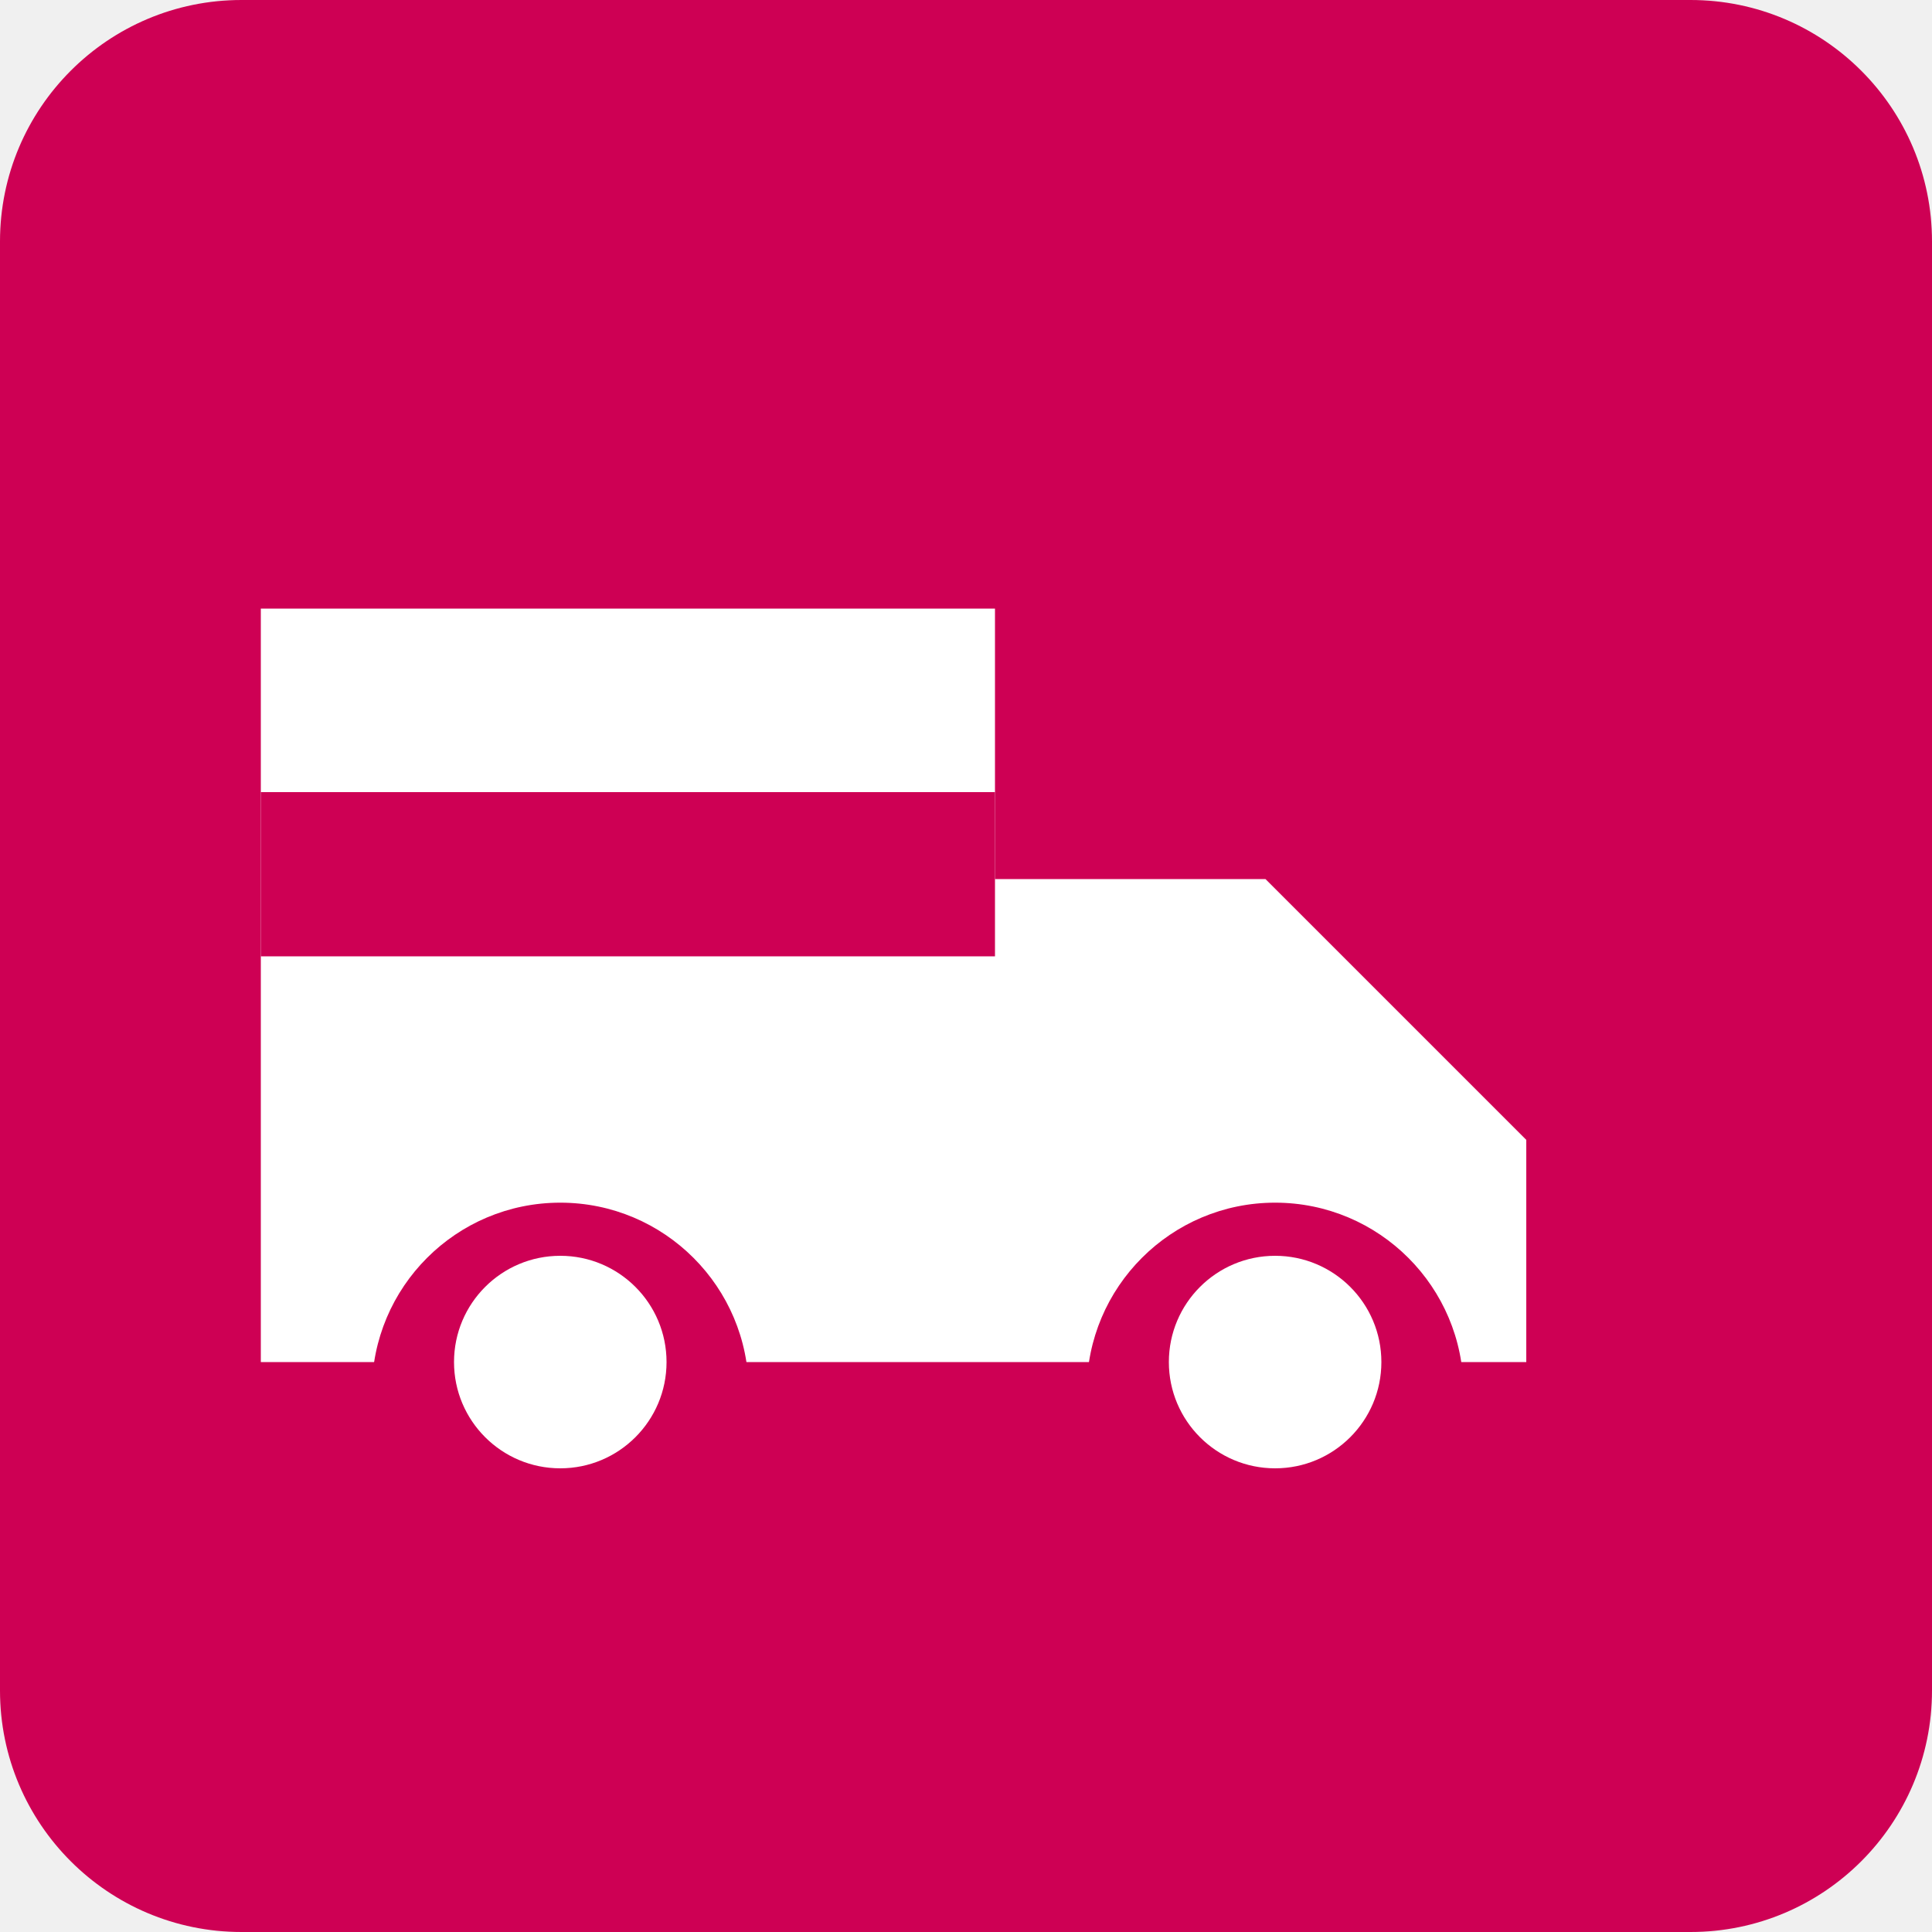
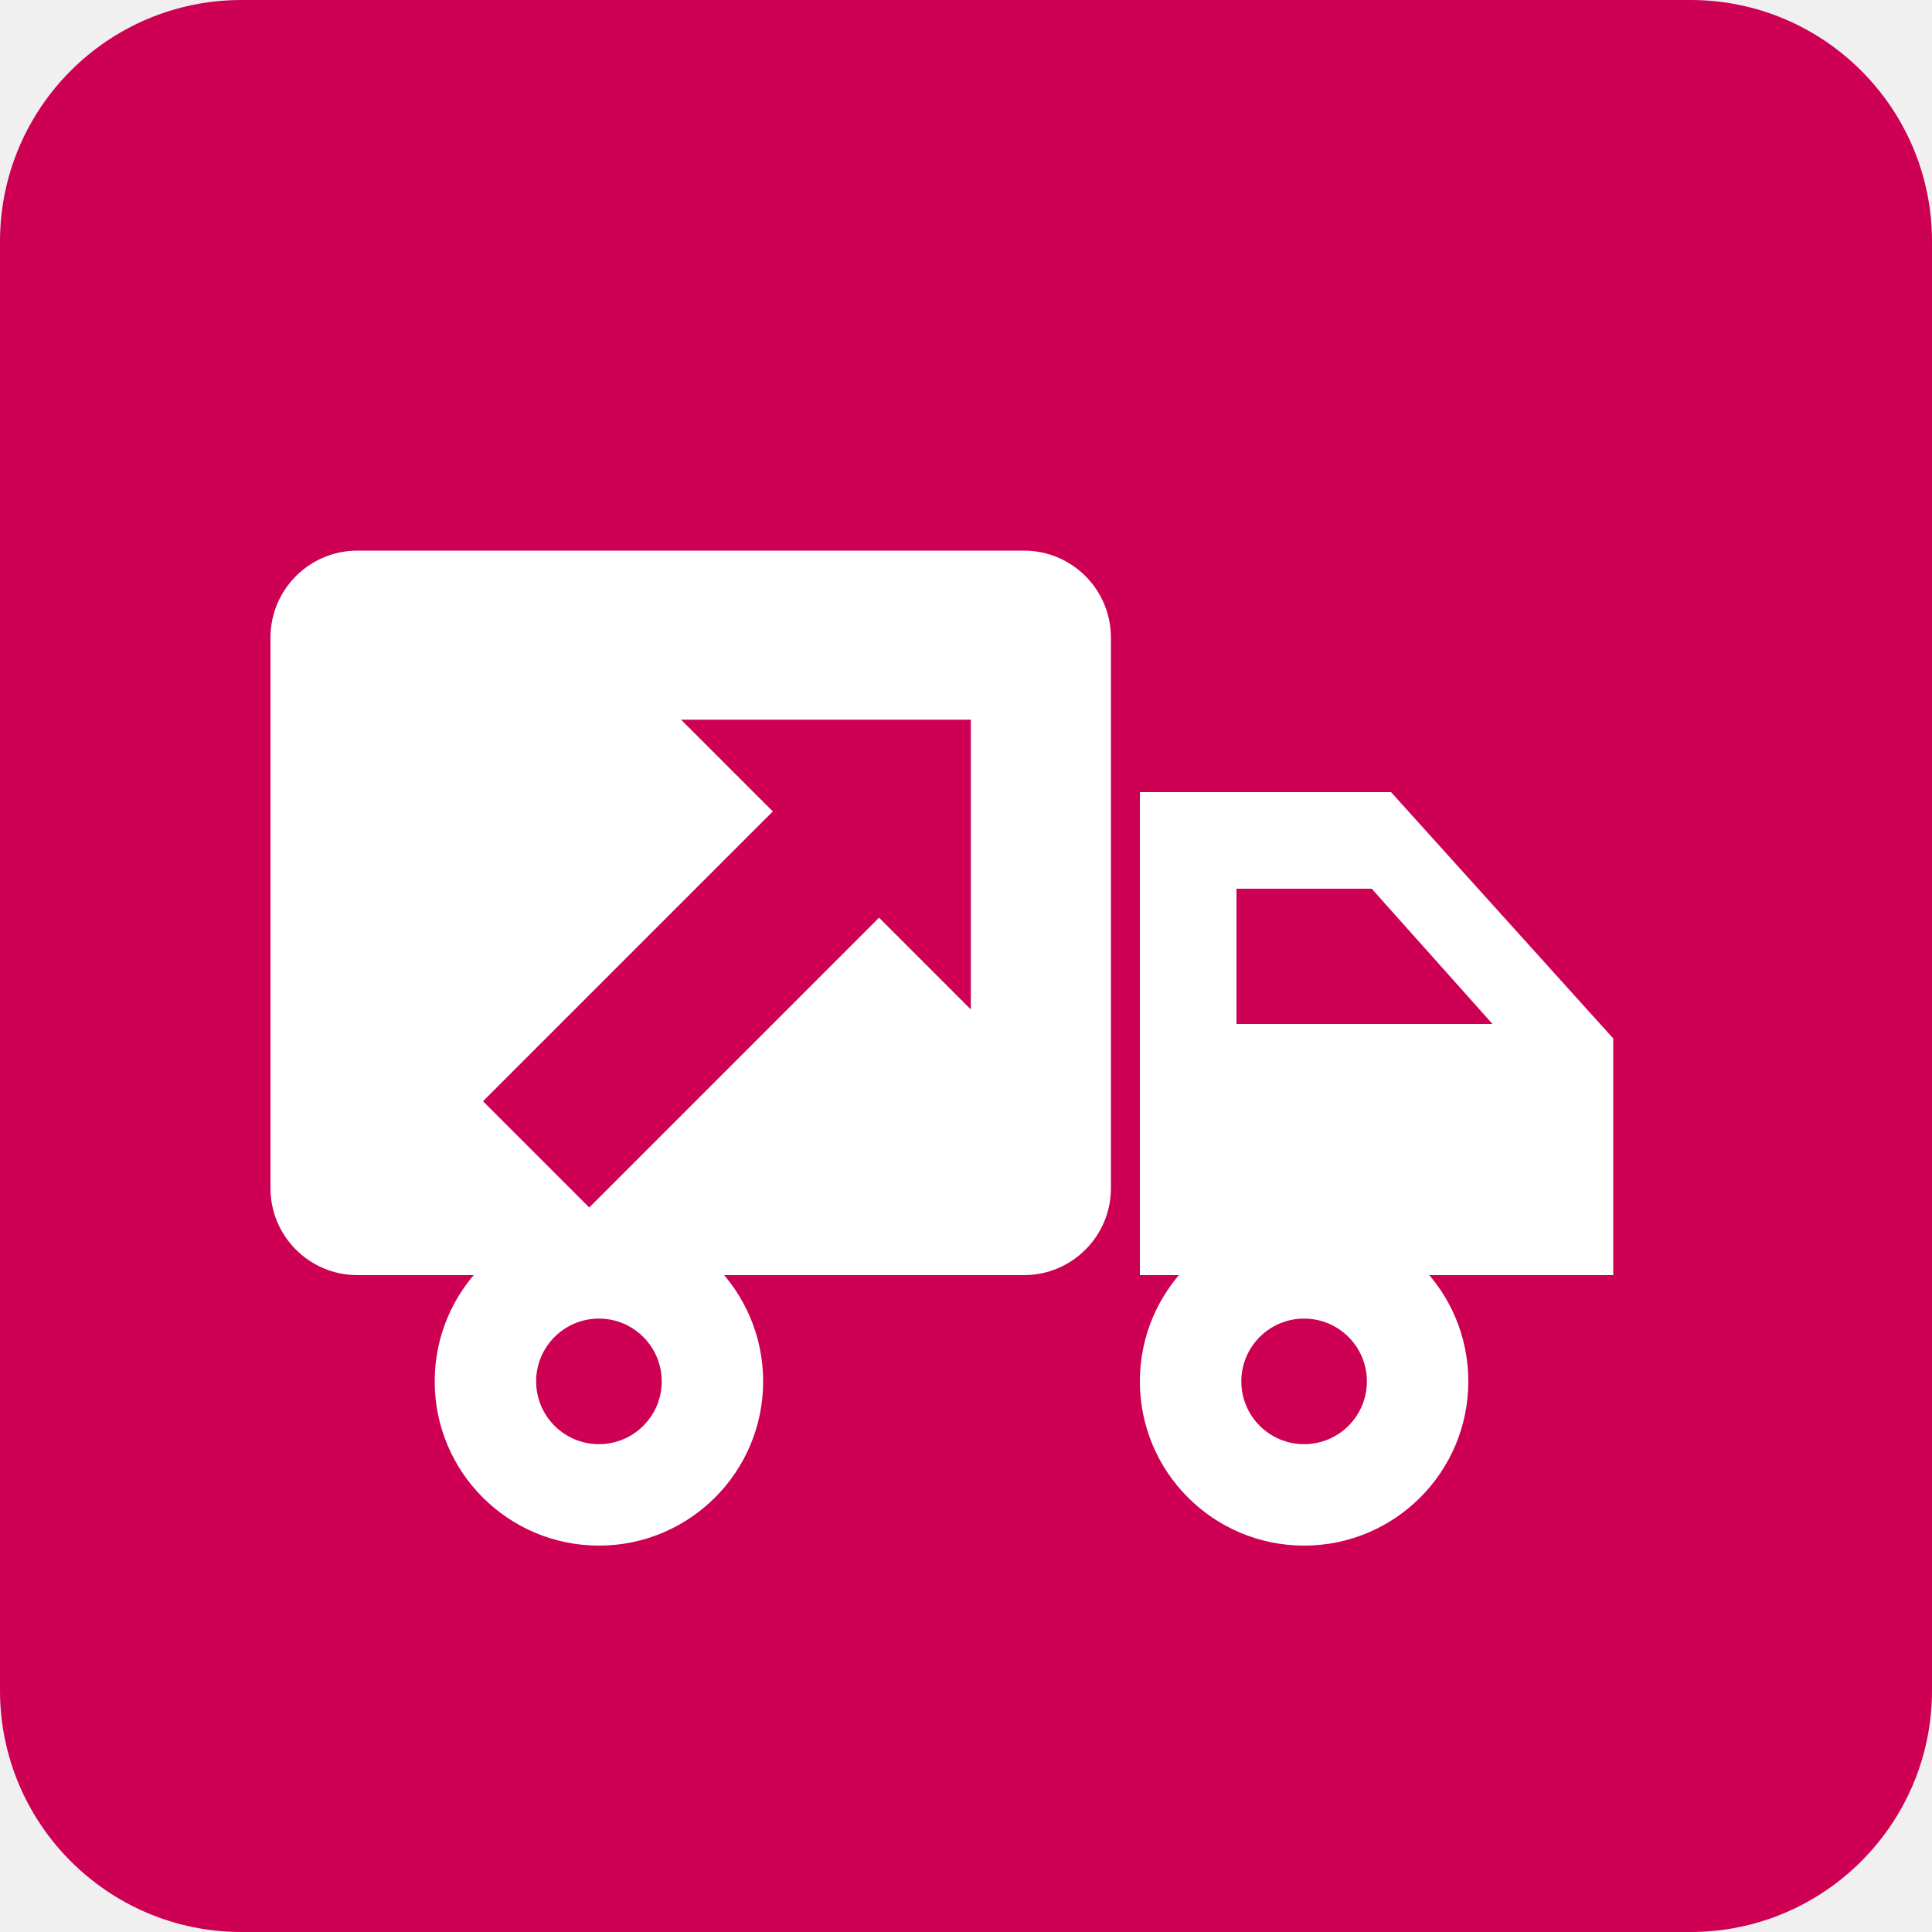
<svg xmlns="http://www.w3.org/2000/svg" viewBox="0 0 40 40">
  <rect width="40" height="40" rx="5" fill="#CE0054" />
-   <path d="M5.4 12.6h15.2v5.6h5.6l5.4 5.4v4.6H5.4z" fill="#fff" />
-   <rect x="5.4" y="16.4" width="15.2" height="3.4" fill="#CE0054" />
-   <circle cx="11.6" cy="28.8" r="3.9" fill="#CE0054" />
-   <circle cx="26.4" cy="28.8" r="3.9" fill="#CE0054" />
-   <circle cx="11.6" cy="28.2" r="2.2" fill="#fff" />
-   <circle cx="26.4" cy="28.2" r="2.2" fill="#fff" />
+   <g fill="#fff">
+     <rect x="5.6" y="11.4" width="17.4" height="15" rx="1.8" />
+     <path d="M23.6 16.4h5.2l4.6 5.1v4.9h-9.8z" />
+   </g>
+   <g fill="#CE0054">
+     <path d="M25.6 18.4h2.8l2.5 2.8h-5.3z" />
+     <path d="m10 22.8 6-6-1.9-1.9h6v6l-1.9-1.9-6 6z" />
+   </g>
+   <g>
+     <circle cx="12.4" cy="28.6" r="3.4" fill="#fff" />
+     <circle cx="27" cy="28.6" r="3.4" fill="#fff" />
+     <circle cx="12.4" cy="28.6" r="1.3" fill="#CE0054" />
+     <circle cx="27" cy="28.6" r="1.3" fill="#CE0054" />
+   </g>
</svg>
